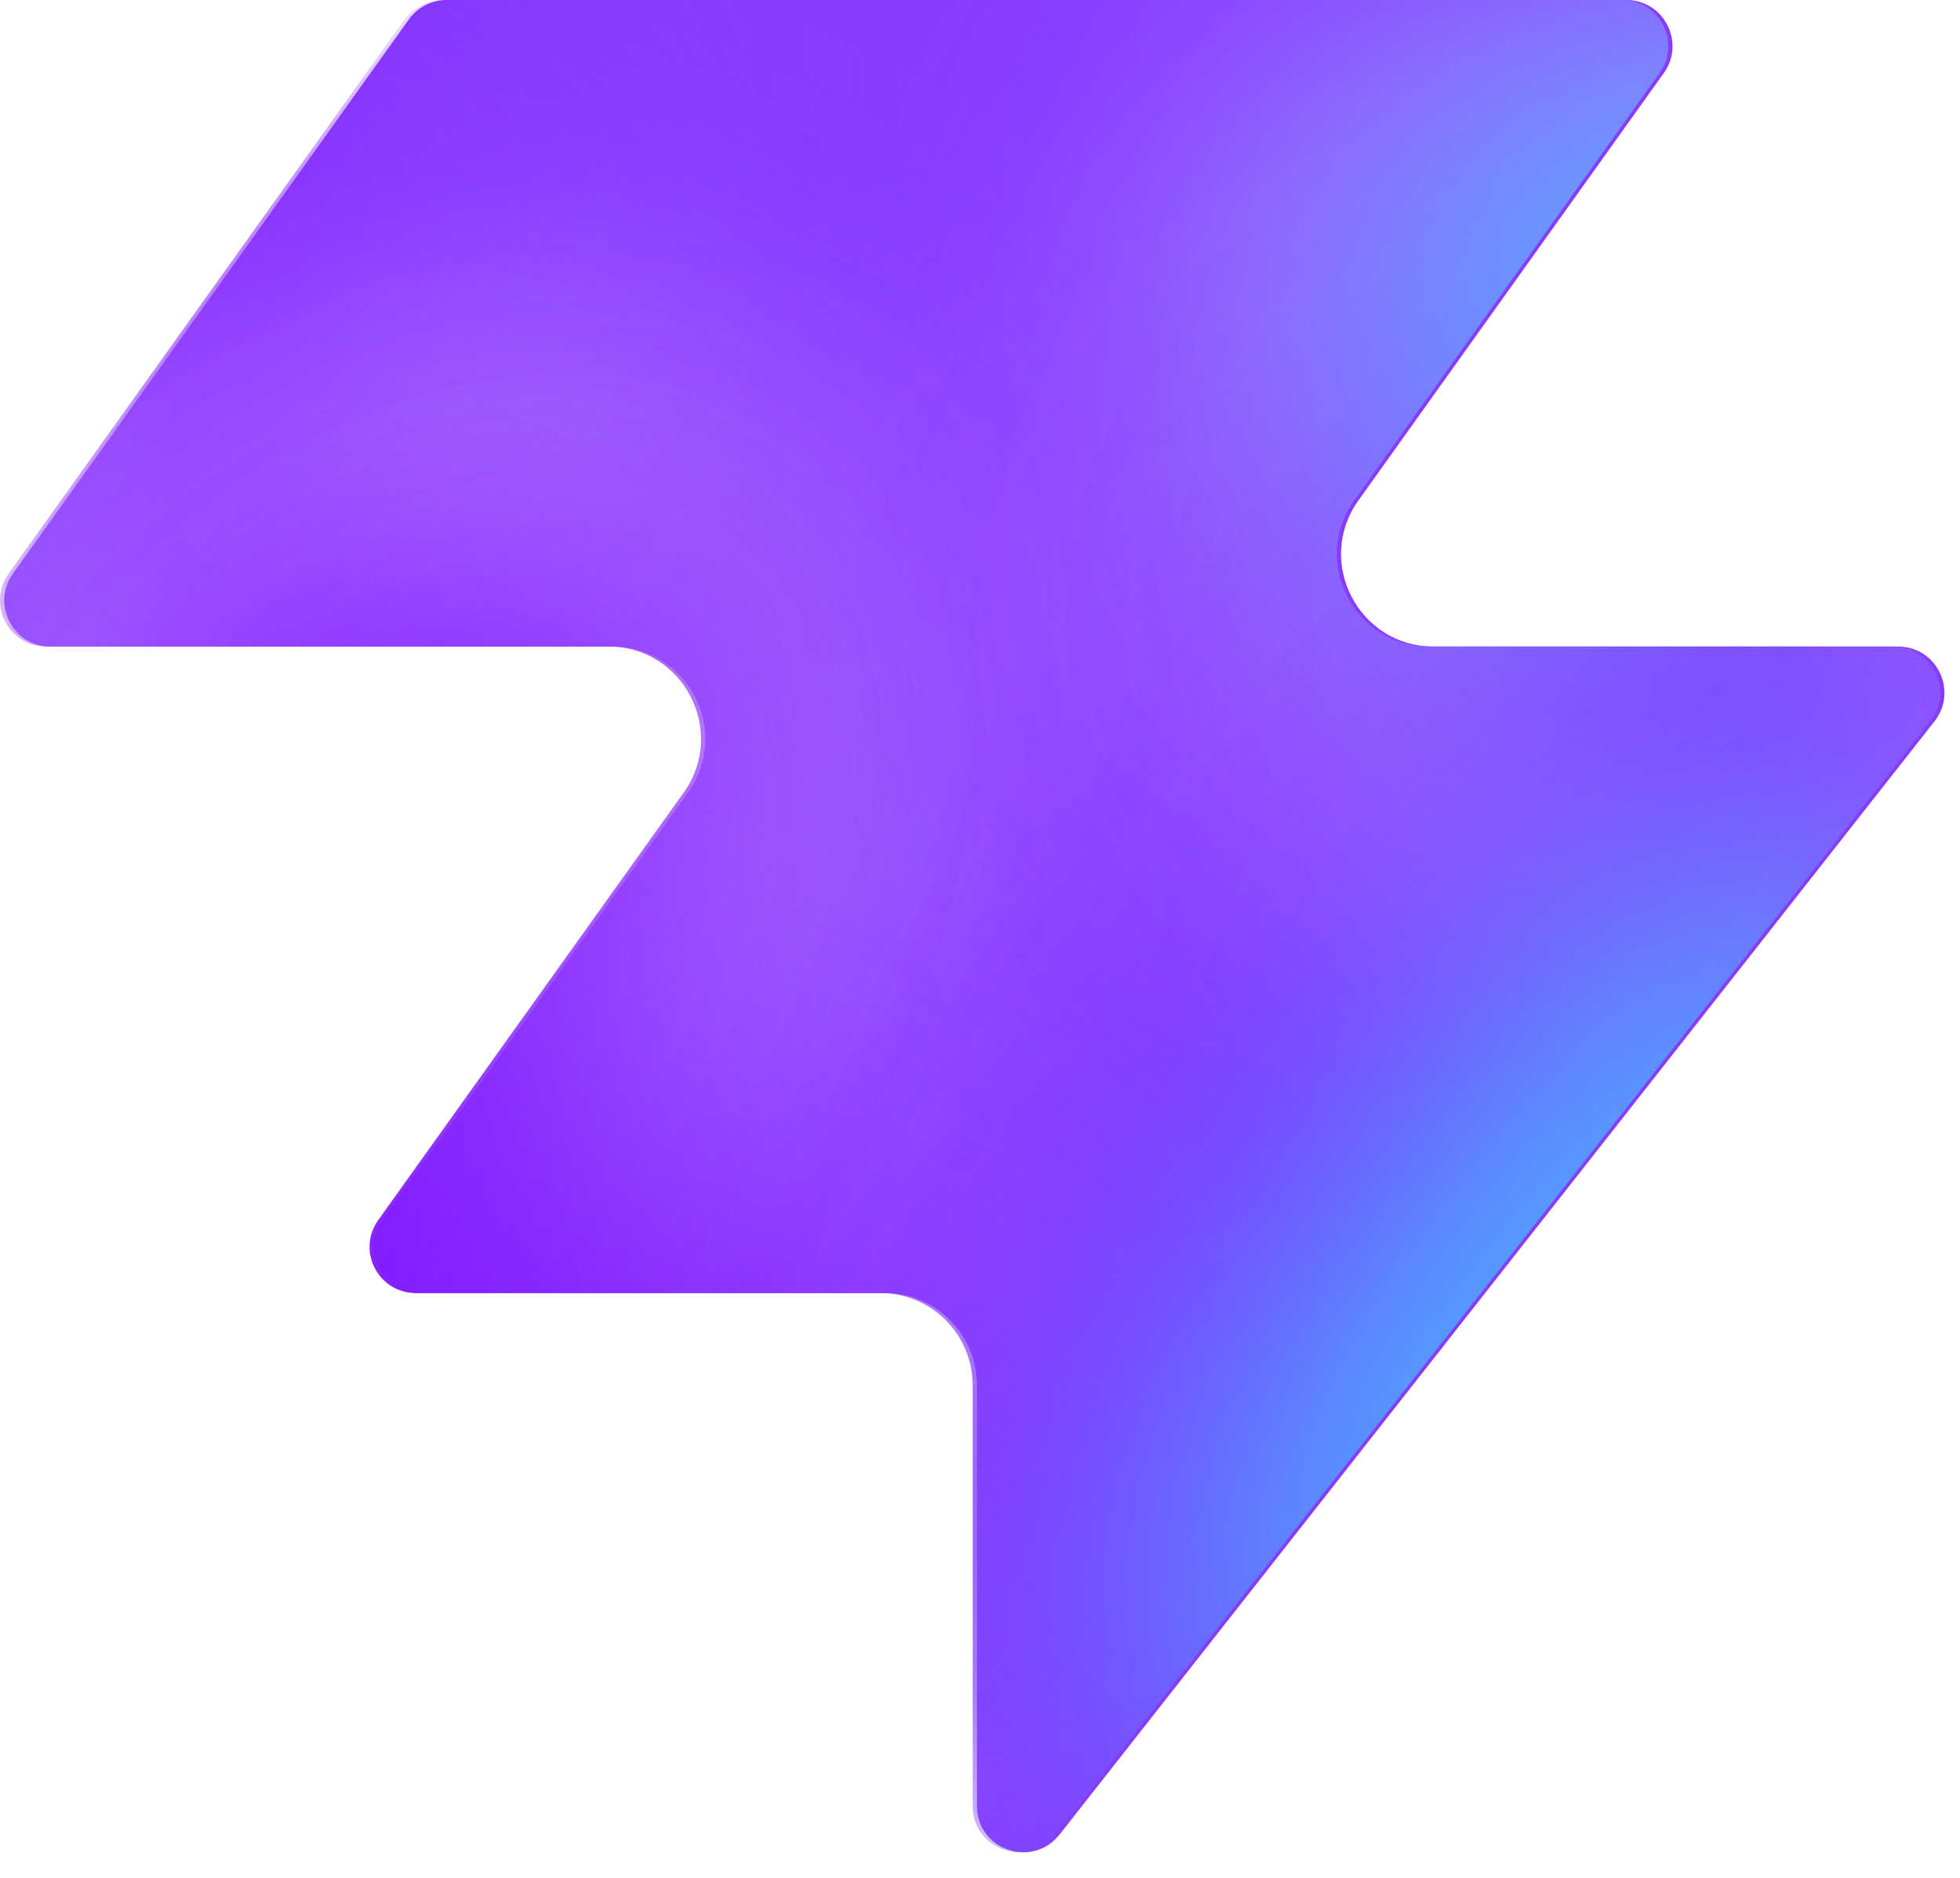
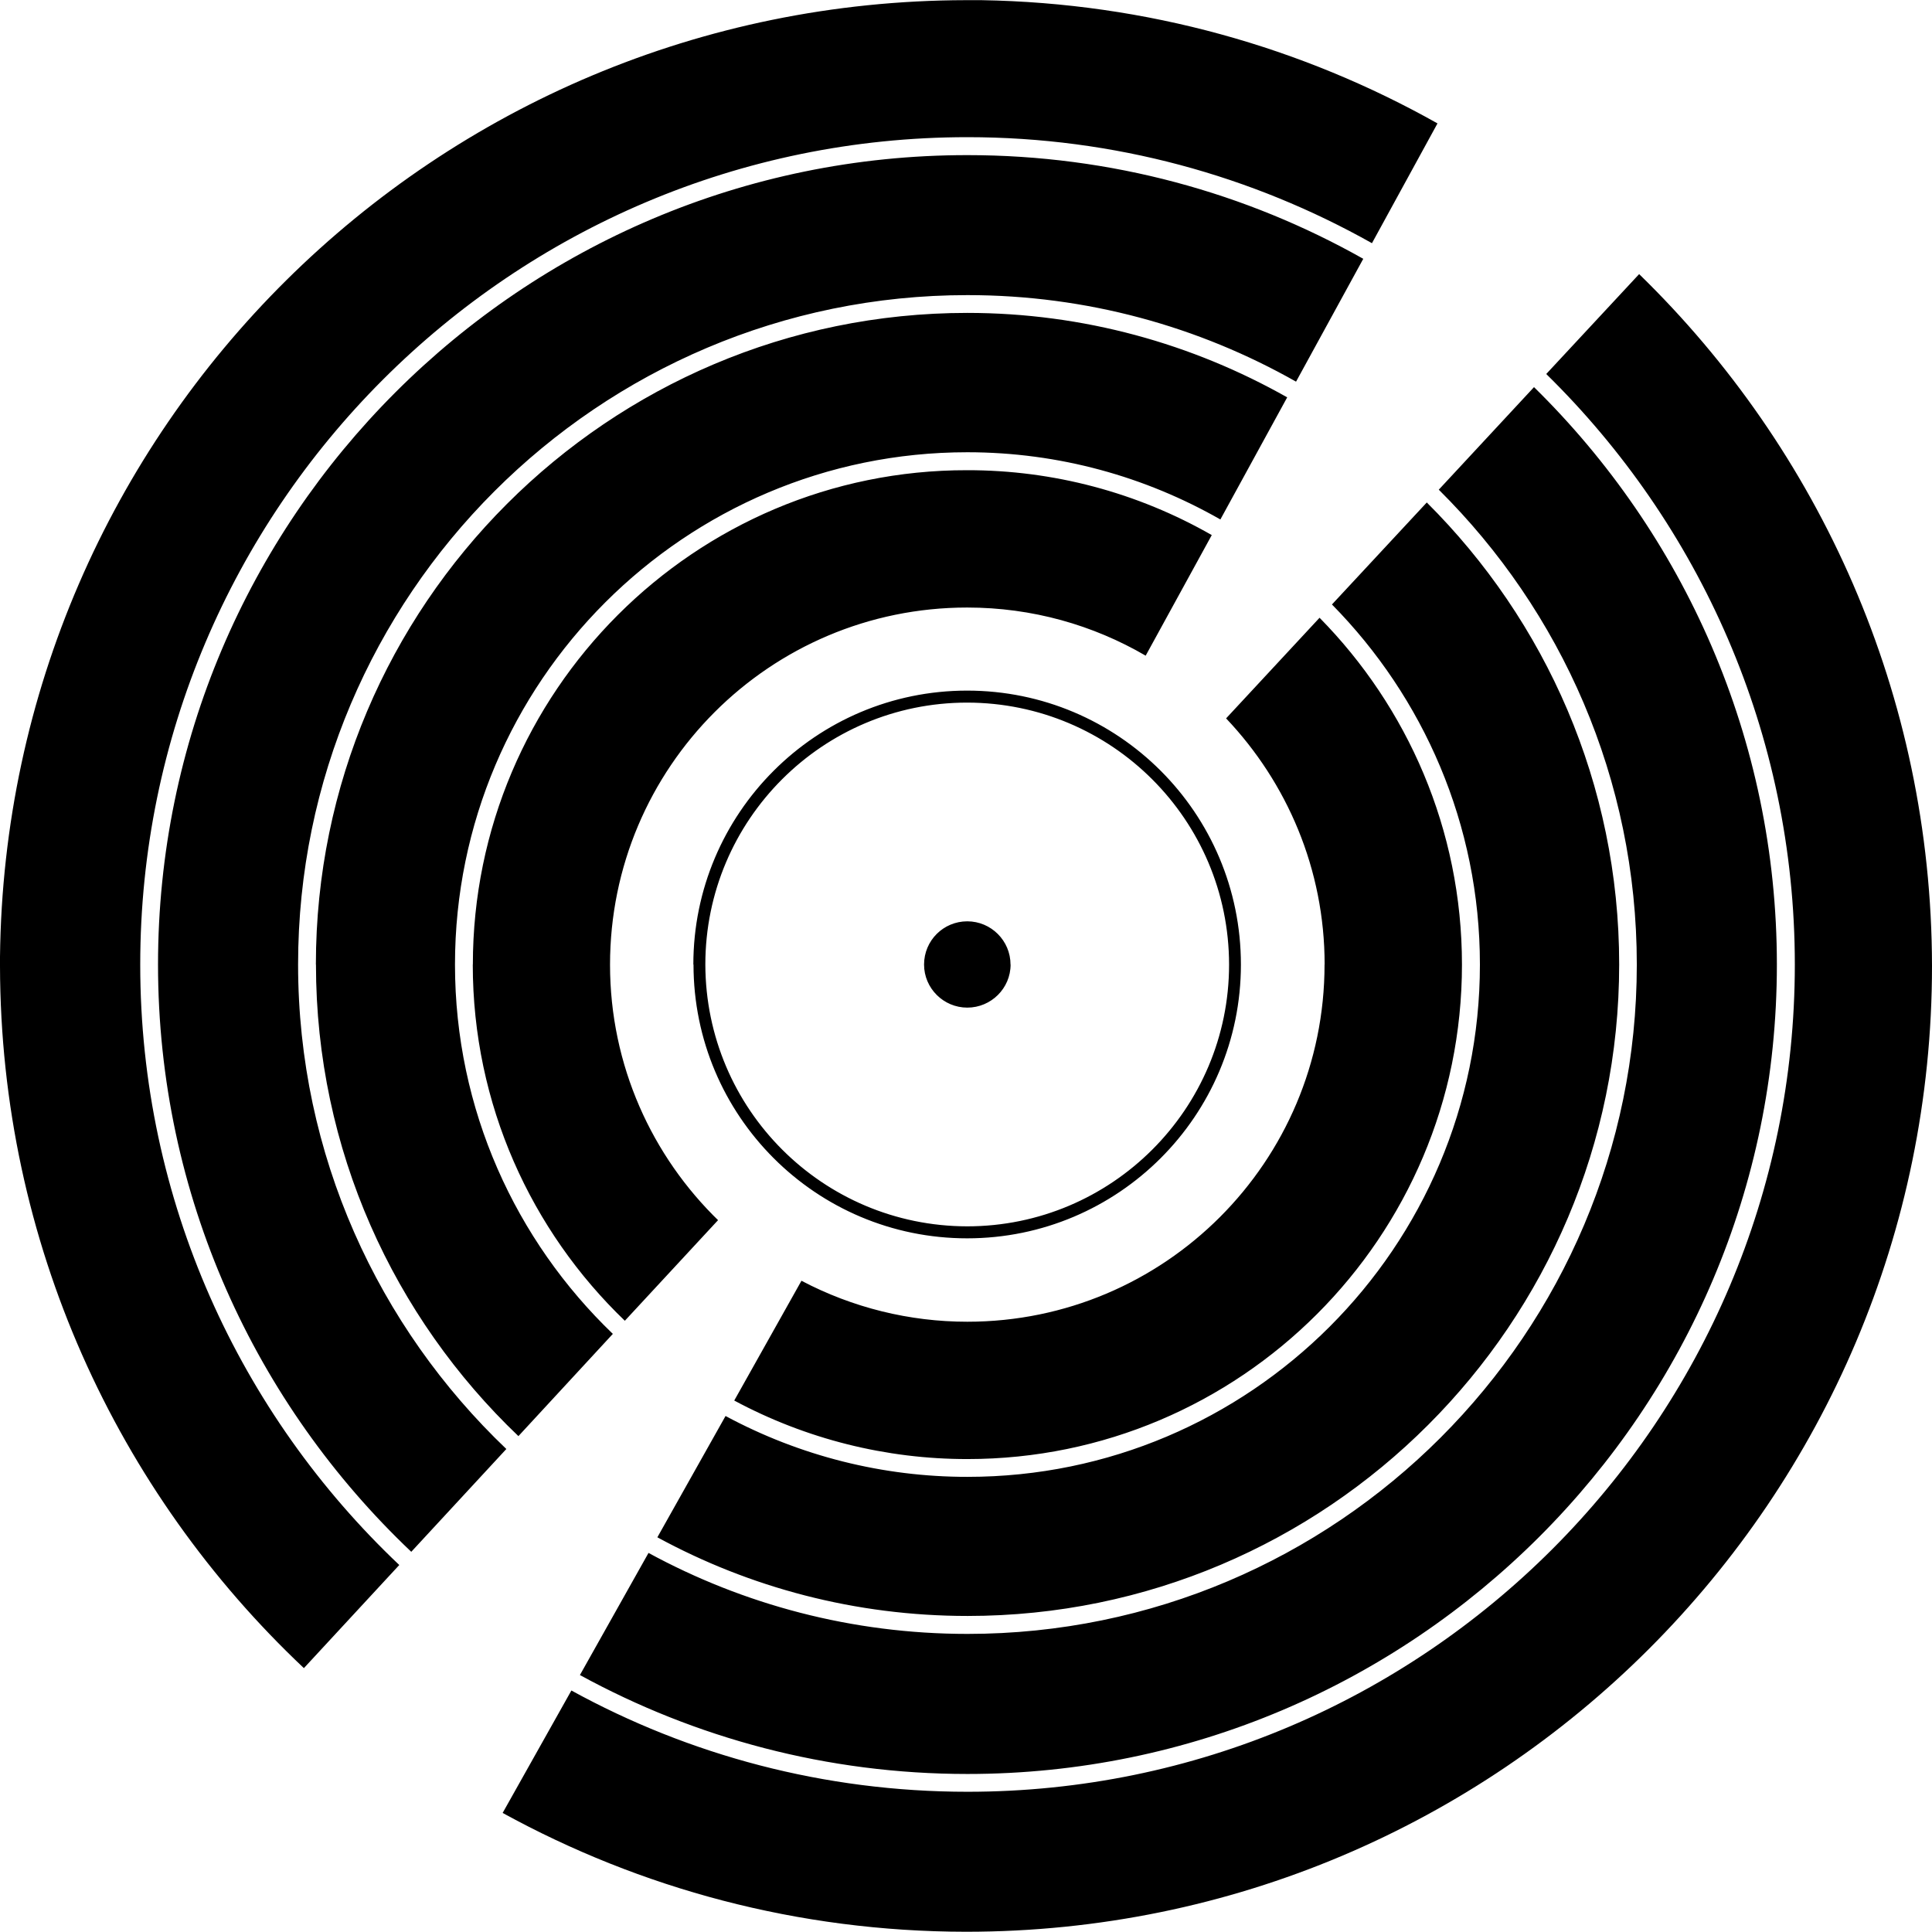
- <svg xmlns="http://www.w3.org/2000/svg" width="48" height="46" fill="none" viewBox="0 0 48 46">
-   <path fill="#863bff" d="M25.946 44.938c-.664.845-2.021.375-2.021-.698V33.937a2.26 2.26 0 0 0-2.262-2.262H10.287c-.92 0-1.456-1.04-.92-1.788l7.48-10.471c1.07-1.497 0-3.578-1.842-3.578H1.237c-.92 0-1.456-1.04-.92-1.788L10.013.474c.214-.297.556-.474.92-.474h28.894c.92 0 1.456 1.04.92 1.788l-7.48 10.471c-1.07 1.498 0 3.579 1.842 3.579h11.377c.943 0 1.473 1.088.89 1.83L25.947 44.94z" style="fill:#863bff;fill:color(display-p3 .525 .23 1);fill-opacity:1" />
-   <mask id="a" width="48" height="46" x="0" y="0" maskUnits="userSpaceOnUse" style="mask-type:alpha">
-     <path fill="#000" d="M25.842 44.938c-.664.844-2.021.375-2.021-.698V33.937a2.26 2.26 0 0 0-2.262-2.262H10.183c-.92 0-1.456-1.04-.92-1.788l7.48-10.471c1.07-1.498 0-3.579-1.842-3.579H1.133c-.92 0-1.456-1.04-.92-1.787L9.91.473c.214-.297.556-.474.92-.474h28.894c.92 0 1.456 1.04.92 1.788l-7.48 10.471c-1.07 1.498 0 3.578 1.842 3.578h11.377c.943 0 1.473 1.088.89 1.832L25.843 44.94z" style="fill:#000;fill-opacity:1" />
-   </mask>
-   <g mask="url(#a)">
-     <g filter="url(#b)">
-       <ellipse cx="5.508" cy="14.704" fill="#ede6ff" rx="5.508" ry="14.704" style="fill:#ede6ff;fill:color(display-p3 .927 .903 1);fill-opacity:1" transform="matrix(.00324 1 1 -.00324 -4.47 31.516)" />
-     </g>
-     <g filter="url(#c)">
-       <ellipse cx="10.399" cy="29.851" fill="#ede6ff" rx="10.399" ry="29.851" style="fill:#ede6ff;fill:color(display-p3 .927 .903 1);fill-opacity:1" transform="matrix(.00324 1 1 -.00324 -39.328 7.883)" />
-     </g>
-     <g filter="url(#d)">
-       <ellipse cx="5.508" cy="30.487" fill="#7e14ff" rx="5.508" ry="30.487" style="fill:#7e14ff;fill:color(display-p3 .492 .077 1);fill-opacity:1" transform="rotate(89.814 -25.913 -14.639)scale(1 -1)" />
-     </g>
-     <g filter="url(#e)">
-       <ellipse cx="5.508" cy="30.599" fill="#7e14ff" rx="5.508" ry="30.599" style="fill:#7e14ff;fill:color(display-p3 .492 .077 1);fill-opacity:1" transform="rotate(89.814 -32.644 -3.334)scale(1 -1)" />
-     </g>
-     <g filter="url(#f)">
-       <ellipse cx="5.508" cy="30.599" fill="#7e14ff" rx="5.508" ry="30.599" style="fill:#7e14ff;fill:color(display-p3 .492 .077 1);fill-opacity:1" transform="matrix(.00324 1 1 -.00324 -34.34 30.47)" />
-     </g>
-     <g filter="url(#g)">
-       <ellipse cx="14.072" cy="22.078" fill="#ede6ff" rx="14.072" ry="22.078" style="fill:#ede6ff;fill:color(display-p3 .927 .903 1);fill-opacity:1" transform="rotate(93.35 24.506 48.493)scale(-1 1)" />
-     </g>
-     <g filter="url(#h)">
-       <ellipse cx="3.47" cy="21.501" fill="#7e14ff" rx="3.47" ry="21.501" style="fill:#7e14ff;fill:color(display-p3 .492 .077 1);fill-opacity:1" transform="rotate(89.009 28.708 47.59)scale(-1 1)" />
-     </g>
-     <g filter="url(#i)">
-       <ellipse cx="3.47" cy="21.501" fill="#7e14ff" rx="3.47" ry="21.501" style="fill:#7e14ff;fill:color(display-p3 .492 .077 1);fill-opacity:1" transform="rotate(89.009 28.708 47.59)scale(-1 1)" />
-     </g>
-     <g filter="url(#j)">
-       <ellipse cx=".387" cy="8.972" fill="#7e14ff" rx="4.407" ry="29.108" style="fill:#7e14ff;fill:color(display-p3 .492 .077 1);fill-opacity:1" transform="rotate(39.51 .387 8.972)" />
-     </g>
-     <g filter="url(#k)">
-       <ellipse cx="47.523" cy="-6.092" fill="#7e14ff" rx="4.407" ry="29.108" style="fill:#7e14ff;fill:color(display-p3 .492 .077 1);fill-opacity:1" transform="rotate(37.892 47.523 -6.092)" />
-     </g>
-     <g filter="url(#l)">
-       <ellipse cx="41.412" cy="6.333" fill="#47bfff" rx="5.971" ry="9.665" style="fill:#47bfff;fill:color(display-p3 .28 .748 1);fill-opacity:1" transform="rotate(37.892 41.412 6.333)" />
-     </g>
-     <g filter="url(#m)">
-       <ellipse cx="-1.879" cy="38.332" fill="#7e14ff" rx="4.407" ry="29.108" style="fill:#7e14ff;fill:color(display-p3 .492 .077 1);fill-opacity:1" transform="rotate(37.892 -1.88 38.332)" />
-     </g>
-     <g filter="url(#n)">
-       <ellipse cx="-1.879" cy="38.332" fill="#7e14ff" rx="4.407" ry="29.108" style="fill:#7e14ff;fill:color(display-p3 .492 .077 1);fill-opacity:1" transform="rotate(37.892 -1.88 38.332)" />
-     </g>
-     <g filter="url(#o)">
-       <ellipse cx="35.651" cy="29.907" fill="#7e14ff" rx="4.407" ry="29.108" style="fill:#7e14ff;fill:color(display-p3 .492 .077 1);fill-opacity:1" transform="rotate(37.892 35.651 29.907)" />
-     </g>
-     <g filter="url(#p)">
-       <ellipse cx="38.418" cy="32.4" fill="#47bfff" rx="5.971" ry="15.297" style="fill:#47bfff;fill:color(display-p3 .28 .748 1);fill-opacity:1" transform="rotate(37.892 38.418 32.4)" />
-     </g>
-   </g>
-   <defs>
-     <filter id="b" width="60.045" height="41.654" x="-19.77" y="16.149" color-interpolation-filters="sRGB" filterUnits="userSpaceOnUse">
-       <feFlood flood-opacity="0" result="BackgroundImageFix" />
-       <feBlend in="SourceGraphic" in2="BackgroundImageFix" result="shape" />
-       <feGaussianBlur result="effect1_foregroundBlur_2002_17158" stdDeviation="7.659" />
-     </filter>
-     <filter id="c" width="90.34" height="51.437" x="-54.613" y="-7.533" color-interpolation-filters="sRGB" filterUnits="userSpaceOnUse">
-       <feFlood flood-opacity="0" result="BackgroundImageFix" />
-       <feBlend in="SourceGraphic" in2="BackgroundImageFix" result="shape" />
-       <feGaussianBlur result="effect1_foregroundBlur_2002_17158" stdDeviation="7.659" />
-     </filter>
-     <filter id="d" width="79.355" height="29.4" x="-49.64" y="2.03" color-interpolation-filters="sRGB" filterUnits="userSpaceOnUse">
-       <feFlood flood-opacity="0" result="BackgroundImageFix" />
-       <feBlend in="SourceGraphic" in2="BackgroundImageFix" result="shape" />
-       <feGaussianBlur result="effect1_foregroundBlur_2002_17158" stdDeviation="4.596" />
-     </filter>
-     <filter id="e" width="79.579" height="29.4" x="-45.045" y="20.029" color-interpolation-filters="sRGB" filterUnits="userSpaceOnUse">
-       <feFlood flood-opacity="0" result="BackgroundImageFix" />
-       <feBlend in="SourceGraphic" in2="BackgroundImageFix" result="shape" />
-       <feGaussianBlur result="effect1_foregroundBlur_2002_17158" stdDeviation="4.596" />
-     </filter>
-     <filter id="f" width="79.579" height="29.4" x="-43.513" y="21.178" color-interpolation-filters="sRGB" filterUnits="userSpaceOnUse">
-       <feFlood flood-opacity="0" result="BackgroundImageFix" />
-       <feBlend in="SourceGraphic" in2="BackgroundImageFix" result="shape" />
-       <feGaussianBlur result="effect1_foregroundBlur_2002_17158" stdDeviation="4.596" />
-     </filter>
-     <filter id="g" width="74.749" height="58.852" x="15.756" y="-17.901" color-interpolation-filters="sRGB" filterUnits="userSpaceOnUse">
-       <feFlood flood-opacity="0" result="BackgroundImageFix" />
-       <feBlend in="SourceGraphic" in2="BackgroundImageFix" result="shape" />
-       <feGaussianBlur result="effect1_foregroundBlur_2002_17158" stdDeviation="7.659" />
-     </filter>
-     <filter id="h" width="61.377" height="25.362" x="23.548" y="2.284" color-interpolation-filters="sRGB" filterUnits="userSpaceOnUse">
-       <feFlood flood-opacity="0" result="BackgroundImageFix" />
-       <feBlend in="SourceGraphic" in2="BackgroundImageFix" result="shape" />
-       <feGaussianBlur result="effect1_foregroundBlur_2002_17158" stdDeviation="4.596" />
-     </filter>
-     <filter id="i" width="61.377" height="25.362" x="23.548" y="2.284" color-interpolation-filters="sRGB" filterUnits="userSpaceOnUse">
-       <feFlood flood-opacity="0" result="BackgroundImageFix" />
-       <feBlend in="SourceGraphic" in2="BackgroundImageFix" result="shape" />
-       <feGaussianBlur result="effect1_foregroundBlur_2002_17158" stdDeviation="4.596" />
-     </filter>
-     <filter id="j" width="56.045" height="63.649" x="-27.636" y="-22.853" color-interpolation-filters="sRGB" filterUnits="userSpaceOnUse">
-       <feFlood flood-opacity="0" result="BackgroundImageFix" />
-       <feBlend in="SourceGraphic" in2="BackgroundImageFix" result="shape" />
-       <feGaussianBlur result="effect1_foregroundBlur_2002_17158" stdDeviation="4.596" />
-     </filter>
-     <filter id="k" width="54.814" height="64.646" x="20.116" y="-38.415" color-interpolation-filters="sRGB" filterUnits="userSpaceOnUse">
-       <feFlood flood-opacity="0" result="BackgroundImageFix" />
-       <feBlend in="SourceGraphic" in2="BackgroundImageFix" result="shape" />
-       <feGaussianBlur result="effect1_foregroundBlur_2002_17158" stdDeviation="4.596" />
-     </filter>
-     <filter id="l" width="33.541" height="35.313" x="24.641" y="-11.323" color-interpolation-filters="sRGB" filterUnits="userSpaceOnUse">
-       <feFlood flood-opacity="0" result="BackgroundImageFix" />
-       <feBlend in="SourceGraphic" in2="BackgroundImageFix" result="shape" />
-       <feGaussianBlur result="effect1_foregroundBlur_2002_17158" stdDeviation="4.596" />
-     </filter>
-     <filter id="m" width="54.814" height="64.646" x="-29.286" y="6.009" color-interpolation-filters="sRGB" filterUnits="userSpaceOnUse">
-       <feFlood flood-opacity="0" result="BackgroundImageFix" />
-       <feBlend in="SourceGraphic" in2="BackgroundImageFix" result="shape" />
-       <feGaussianBlur result="effect1_foregroundBlur_2002_17158" stdDeviation="4.596" />
-     </filter>
-     <filter id="n" width="54.814" height="64.646" x="-29.286" y="6.009" color-interpolation-filters="sRGB" filterUnits="userSpaceOnUse">
-       <feFlood flood-opacity="0" result="BackgroundImageFix" />
-       <feBlend in="SourceGraphic" in2="BackgroundImageFix" result="shape" />
-       <feGaussianBlur result="effect1_foregroundBlur_2002_17158" stdDeviation="4.596" />
-     </filter>
-     <filter id="o" width="54.814" height="64.646" x="8.244" y="-2.416" color-interpolation-filters="sRGB" filterUnits="userSpaceOnUse">
-       <feFlood flood-opacity="0" result="BackgroundImageFix" />
-       <feBlend in="SourceGraphic" in2="BackgroundImageFix" result="shape" />
-       <feGaussianBlur result="effect1_foregroundBlur_2002_17158" stdDeviation="4.596" />
-     </filter>
-     <filter id="p" width="39.409" height="43.623" x="18.713" y="10.588" color-interpolation-filters="sRGB" filterUnits="userSpaceOnUse">
-       <feFlood flood-opacity="0" result="BackgroundImageFix" />
-       <feBlend in="SourceGraphic" in2="BackgroundImageFix" result="shape" />
-       <feGaussianBlur result="effect1_foregroundBlur_2002_17158" stdDeviation="4.596" />
-     </filter>
-   </defs>
+ <svg xmlns="http://www.w3.org/2000/svg" fill="#000000" width="800px" height="800px" viewBox="0 0 24 24" role="img">
+   <path d="M1.742 11.982c0-5.668 4.61-10.278 10.276-10.278 1.824 0 3.537.48 5.025 1.317l.814-1.488C16.177.588 14.247.036 12.191.002h-.194C5.409.014.072 5.311 0 11.886v.115c.007 3.439 1.457 6.535 3.775 8.721l1.185-1.281c-1.98-1.874-3.218-4.526-3.218-7.458zM20.362 3.405l-1.154 1.241c1.903 1.867 3.088 4.464 3.088 7.336 0 5.666-4.61 10.276-10.276 10.276-1.783 0-3.461-.456-4.922-1.258l-.854 1.521c1.709.938 3.669 1.474 5.755 1.476C18.625 23.998 24 18.625 24 11.999c-.005-3.372-1.399-6.415-3.638-8.594zM1.963 11.982c0 2.87 1.212 5.462 3.146 7.295l1.181-1.277c-1.591-1.517-2.587-3.652-2.587-6.019 0-4.586 3.729-8.315 8.315-8.315 1.483 0 2.875.391 4.082 1.075l.835-1.526C15.481 2.395 13.803 1.927 12.018 1.927 6.475 1.925 1.963 6.436 1.963 11.982zm18.37 0c0 4.586-3.729 8.315-8.315 8.315-1.433 0-2.784-.365-3.962-1.006l-.852 1.517c1.43.782 3.072 1.229 4.814 1.229 5.543 0 10.055-4.512 10.055-10.055 0-2.808-1.157-5.347-3.017-7.173l-1.183 1.274c1.519 1.507 2.46 3.592 2.46 5.899zm-1.949 0c0 3.511-2.856 6.364-6.364 6.364a6.329 6.329 0 01-3.007-.756l-.847 1.507c1.147.624 2.46.977 3.854.977 4.464 0 8.094-3.631 8.094-8.094 0-2.239-.914-4.269-2.39-5.738l-1.178 1.267c1.135 1.152 1.838 2.731 1.838 4.473zm-14.459 0c0 2.301.967 4.382 2.515 5.858l1.173-1.27c-1.207-1.159-1.961-2.786-1.961-4.588 0-3.511 2.856-6.364 6.364-6.364 1.142 0 2.215.305 3.144.835l.83-1.517c-1.176-.665-2.532-1.049-3.974-1.049-4.461 0-8.092 3.631-8.092 8.094zm12.529 0c0 2.45-1.987 4.437-4.437 4.437a4.419 4.419 0 01-2.061-.509l-.835 1.488a6.114 6.114 0 002.897.727c3.389 0 6.143-2.755 6.143-6.143 0-1.677-.677-3.199-1.769-4.308l-1.161 1.25c.756.797 1.224 1.872 1.224 3.057zm-10.581 0c0 1.737.725 3.307 1.889 4.425L8.92 15.157l.014.014c-.835-.806-1.356-1.937-1.356-3.187 0-2.45 1.985-4.437 4.437-4.437.809 0 1.565.218 2.217.598l.821-1.498a6.097 6.097 0 00-3.038-.806c-3.384-.005-6.141 2.752-6.141 6.141zm6.681 0c0 .295-.242.535-.538.535-.295 0-.537-.24-.537-.535 0-.298.24-.537.537-.537.295 0 .537.24.537.537zm-3.941 0c0-1.879 1.524-3.403 3.401-3.403 1.879 0 3.401 1.522 3.401 3.403 0 1.879-1.524 3.401-3.401 3.401S8.615 13.861 8.615 11.982zm.149 0c.005 1.797 1.457 3.249 3.252 3.252 1.795 0 3.254-1.457 3.254-3.252-.002-1.797-1.457-3.252-3.254-3.254-1.795 0-3.252 1.457-3.252 3.254Z" />
</svg>
